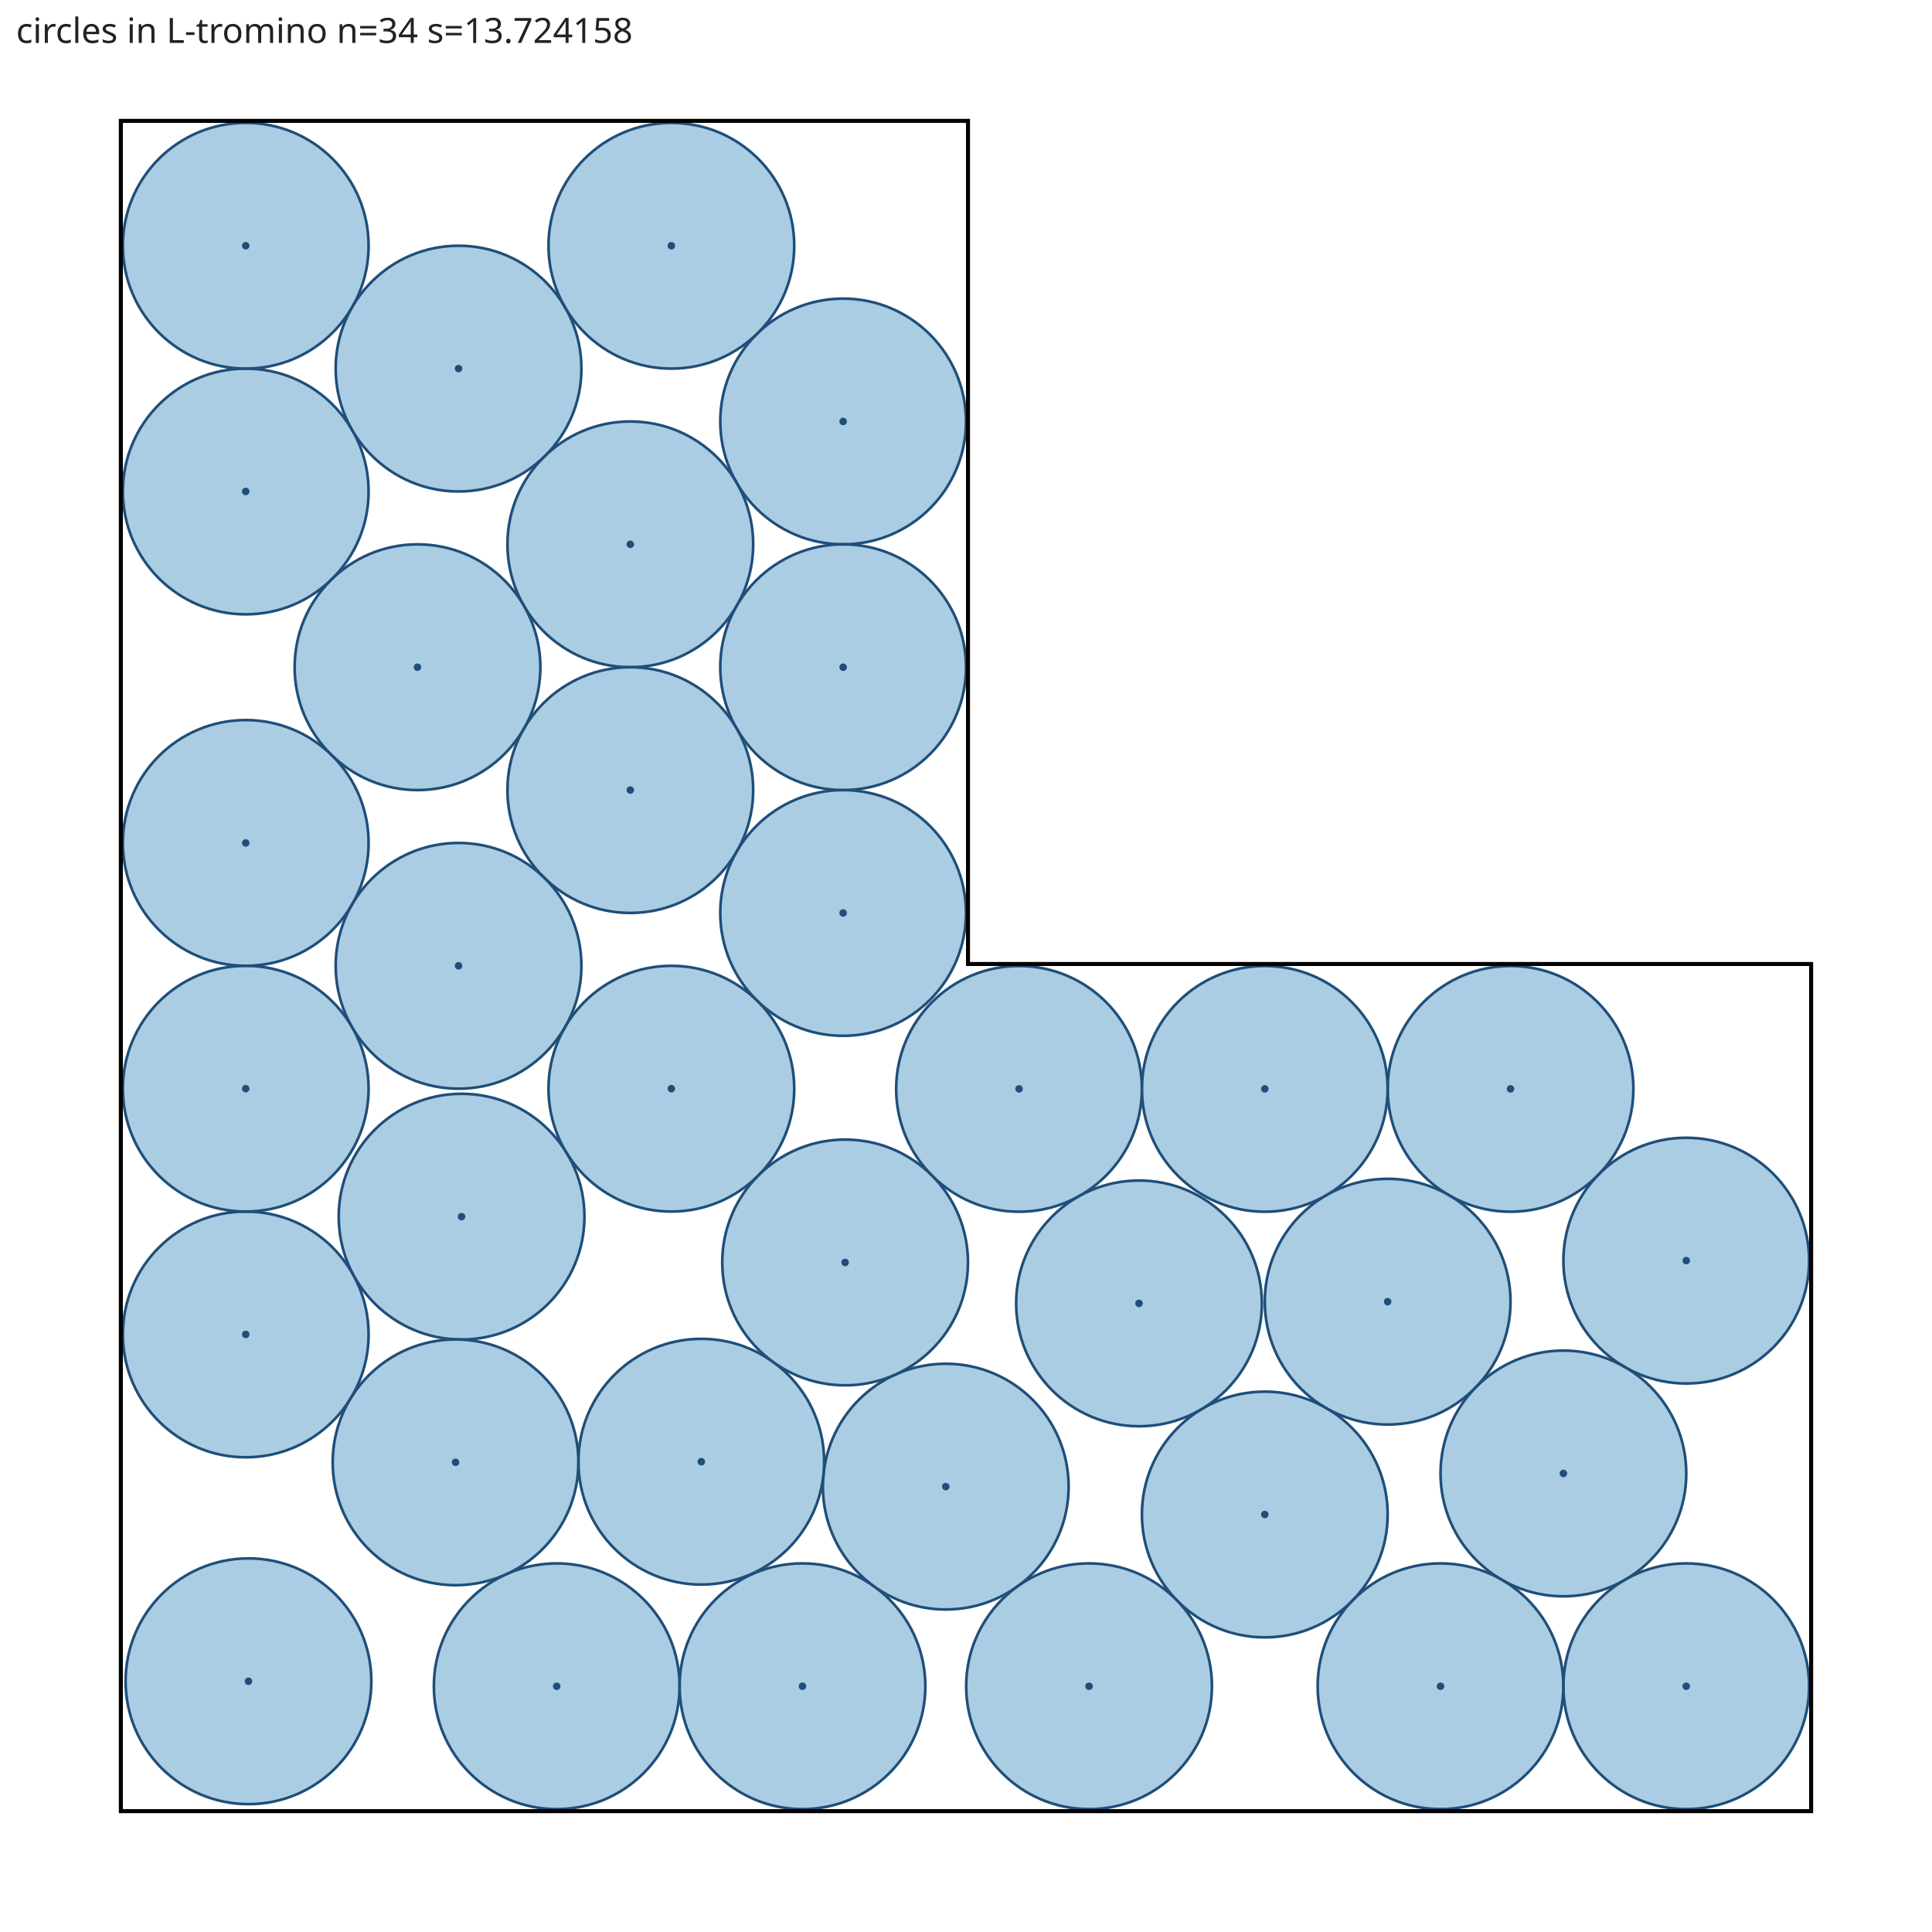
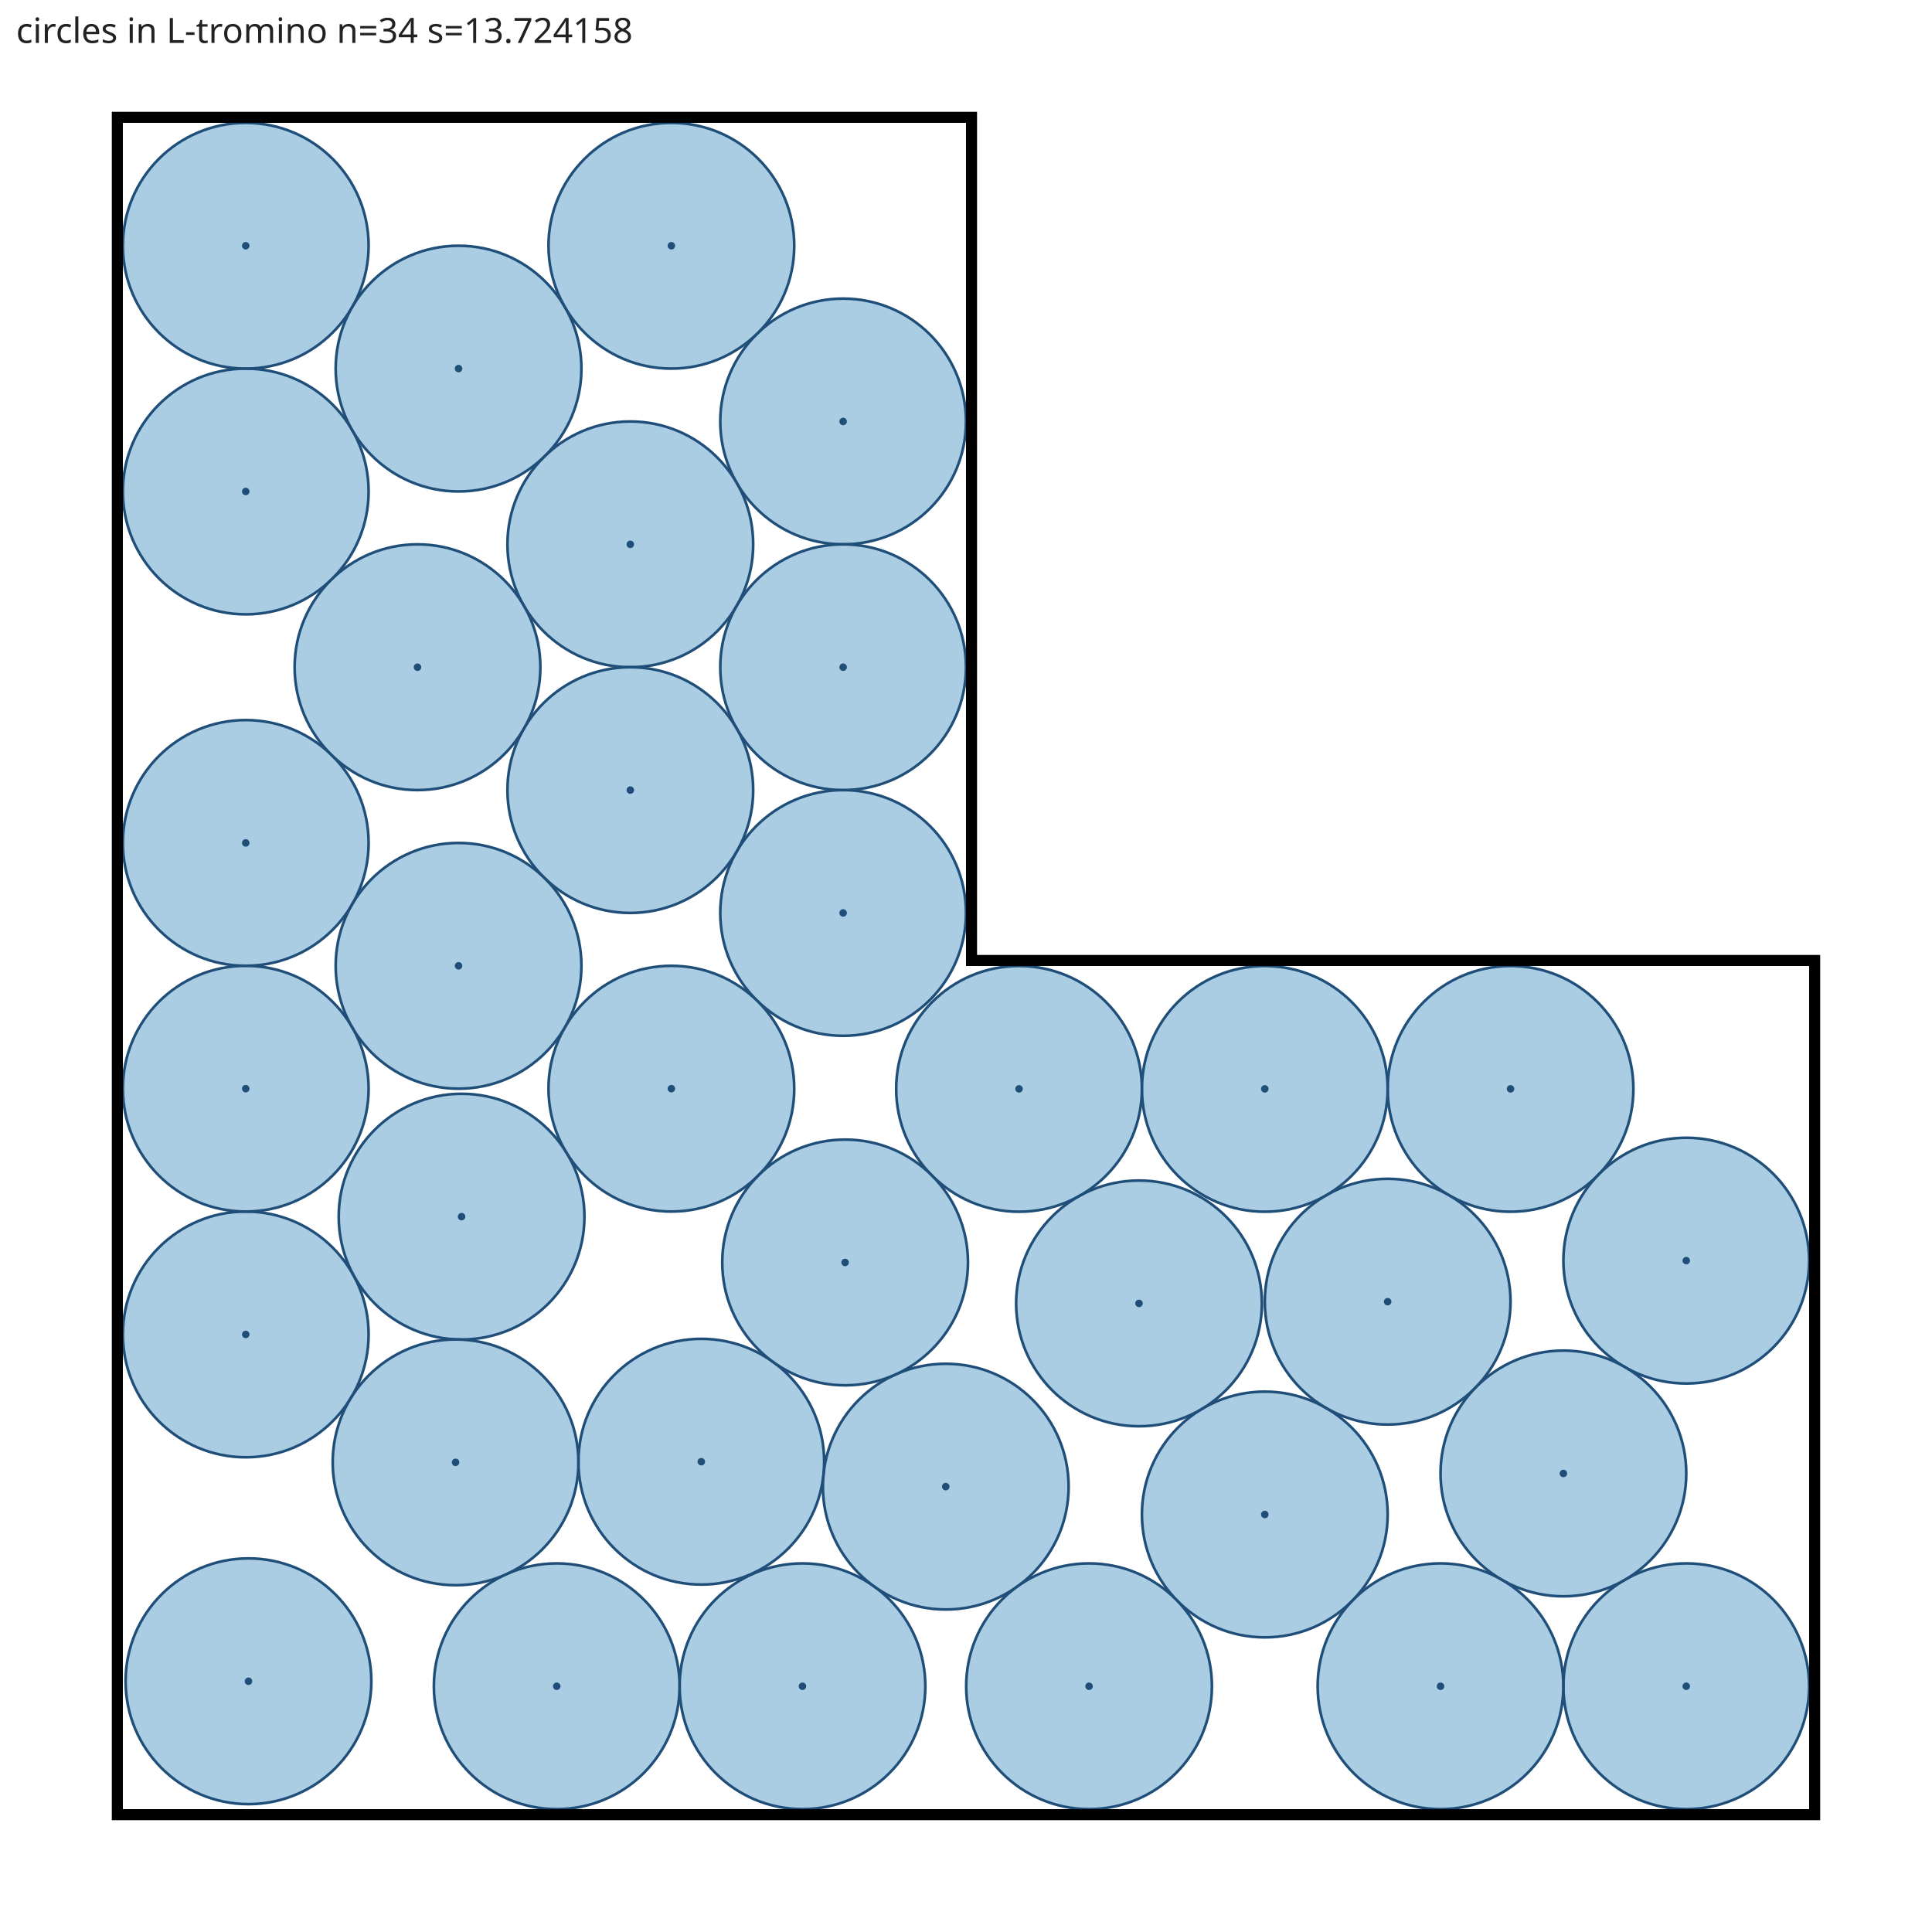
<svg xmlns="http://www.w3.org/2000/svg" width="720.0" height="720.0" viewBox="0 0 720.0 720.0">
  <defs>
    <clipPath id="inside">
      <polygon points="45.789,674.211 674.211,674.211 674.211,360.000 360.000,360.000 360.000,45.789 45.789,45.789" />
    </clipPath>
-     <mask id="outside">
-       <rect width="720.0" height="720.0" fill="white" />
-       <polygon points="45.789,674.211 674.211,674.211 674.211,360.000 360.000,360.000 360.000,45.789 45.789,45.789" fill="black" />
-     </mask>
  </defs>
  <rect width="720.0" height="720.0" fill="white" />
  <circle cx="314.211" cy="340.228" r="45.789" fill="#7fb3d5" fill-opacity="0.65" stroke="#1f4e79" stroke-width="1" clip-path="url(#inside)" />
  <circle cx="314.211" cy="340.228" r="1.4" fill="#1f4e79" />
  <circle cx="471.351" cy="564.409" r="45.789" fill="#7fb3d5" fill-opacity="0.65" stroke="#1f4e79" stroke-width="1" clip-path="url(#inside)" />
  <circle cx="471.351" cy="564.409" r="1.4" fill="#1f4e79" />
  <circle cx="91.579" cy="497.297" r="45.789" fill="#7fb3d5" fill-opacity="0.65" stroke="#1f4e79" stroke-width="1" clip-path="url(#inside)" />
  <circle cx="91.579" cy="497.297" r="1.4" fill="#1f4e79" />
  <circle cx="91.579" cy="183.158" r="45.789" fill="#7fb3d5" fill-opacity="0.65" stroke="#1f4e79" stroke-width="1" clip-path="url(#inside)" />
  <circle cx="91.579" cy="183.158" r="1.4" fill="#1f4e79" />
  <circle cx="314.211" cy="157.070" r="45.789" fill="#7fb3d5" fill-opacity="0.65" stroke="#1f4e79" stroke-width="1" clip-path="url(#inside)" />
  <circle cx="314.211" cy="157.070" r="1.4" fill="#1f4e79" />
  <circle cx="91.579" cy="314.140" r="45.789" fill="#7fb3d5" fill-opacity="0.65" stroke="#1f4e79" stroke-width="1" clip-path="url(#inside)" />
  <circle cx="91.579" cy="314.140" r="1.4" fill="#1f4e79" />
  <circle cx="234.901" cy="202.859" r="45.789" fill="#7fb3d5" fill-opacity="0.65" stroke="#1f4e79" stroke-width="1" clip-path="url(#inside)" />
  <circle cx="234.901" cy="202.859" r="1.4" fill="#1f4e79" />
  <circle cx="562.930" cy="405.789" r="45.789" fill="#7fb3d5" fill-opacity="0.65" stroke="#1f4e79" stroke-width="1" clip-path="url(#inside)" />
  <circle cx="562.930" cy="405.789" r="1.4" fill="#1f4e79" />
  <circle cx="299.058" cy="628.421" r="45.789" fill="#7fb3d5" fill-opacity="0.65" stroke="#1f4e79" stroke-width="1" clip-path="url(#inside)" />
  <circle cx="299.058" cy="628.421" r="1.4" fill="#1f4e79" />
  <circle cx="628.421" cy="628.421" r="45.789" fill="#7fb3d5" fill-opacity="0.65" stroke="#1f4e79" stroke-width="1" clip-path="url(#inside)" />
  <circle cx="628.421" cy="628.421" r="1.4" fill="#1f4e79" />
  <circle cx="352.459" cy="554.023" r="45.789" fill="#7fb3d5" fill-opacity="0.65" stroke="#1f4e79" stroke-width="1" clip-path="url(#inside)" />
  <circle cx="352.459" cy="554.023" r="1.4" fill="#1f4e79" />
  <circle cx="314.211" cy="248.649" r="45.789" fill="#7fb3d5" fill-opacity="0.65" stroke="#1f4e79" stroke-width="1" clip-path="url(#inside)" />
  <circle cx="314.211" cy="248.649" r="1.4" fill="#1f4e79" />
  <circle cx="628.421" cy="469.802" r="45.789" fill="#7fb3d5" fill-opacity="0.65" stroke="#1f4e79" stroke-width="1" clip-path="url(#inside)" />
  <circle cx="628.421" cy="469.802" r="1.4" fill="#1f4e79" />
  <circle cx="261.353" cy="544.735" r="45.789" fill="#7fb3d5" fill-opacity="0.65" stroke="#1f4e79" stroke-width="1" clip-path="url(#inside)" />
  <circle cx="261.353" cy="544.735" r="1.4" fill="#1f4e79" />
  <circle cx="517.141" cy="485.099" r="45.789" fill="#7fb3d5" fill-opacity="0.65" stroke="#1f4e79" stroke-width="1" clip-path="url(#inside)" />
  <circle cx="517.141" cy="485.099" r="1.4" fill="#1f4e79" />
  <circle cx="91.579" cy="405.719" r="45.789" fill="#7fb3d5" fill-opacity="0.65" stroke="#1f4e79" stroke-width="1" clip-path="url(#inside)" />
  <circle cx="91.579" cy="405.719" r="1.4" fill="#1f4e79" />
  <circle cx="172.017" cy="453.410" r="45.789" fill="#7fb3d5" fill-opacity="0.65" stroke="#1f4e79" stroke-width="1" clip-path="url(#inside)" />
  <circle cx="172.017" cy="453.410" r="1.4" fill="#1f4e79" />
  <circle cx="234.901" cy="294.438" r="45.789" fill="#7fb3d5" fill-opacity="0.65" stroke="#1f4e79" stroke-width="1" clip-path="url(#inside)" />
  <circle cx="234.901" cy="294.438" r="1.4" fill="#1f4e79" />
  <circle cx="379.772" cy="405.789" r="45.789" fill="#7fb3d5" fill-opacity="0.65" stroke="#1f4e79" stroke-width="1" clip-path="url(#inside)" />
  <circle cx="379.772" cy="405.789" r="1.4" fill="#1f4e79" />
  <circle cx="155.591" cy="248.649" r="45.789" fill="#7fb3d5" fill-opacity="0.65" stroke="#1f4e79" stroke-width="1" clip-path="url(#inside)" />
  <circle cx="155.591" cy="248.649" r="1.4" fill="#1f4e79" />
  <circle cx="250.198" cy="405.719" r="45.789" fill="#7fb3d5" fill-opacity="0.65" stroke="#1f4e79" stroke-width="1" clip-path="url(#inside)" />
  <circle cx="250.198" cy="405.719" r="1.4" fill="#1f4e79" />
  <circle cx="92.600" cy="626.558" r="45.789" fill="#7fb3d5" fill-opacity="0.65" stroke="#1f4e79" stroke-width="1" clip-path="url(#inside)" />
  <circle cx="92.600" cy="626.558" r="1.4" fill="#1f4e79" />
  <circle cx="314.950" cy="470.479" r="45.789" fill="#7fb3d5" fill-opacity="0.65" stroke="#1f4e79" stroke-width="1" clip-path="url(#inside)" />
  <circle cx="314.950" cy="470.479" r="1.4" fill="#1f4e79" />
  <circle cx="207.480" cy="628.421" r="45.789" fill="#7fb3d5" fill-opacity="0.65" stroke="#1f4e79" stroke-width="1" clip-path="url(#inside)" />
  <circle cx="207.480" cy="628.421" r="1.4" fill="#1f4e79" />
  <circle cx="91.579" cy="91.579" r="45.789" fill="#7fb3d5" fill-opacity="0.65" stroke="#1f4e79" stroke-width="1" clip-path="url(#inside)" />
  <circle cx="91.579" cy="91.579" r="1.4" fill="#1f4e79" />
  <circle cx="582.632" cy="549.112" r="45.789" fill="#7fb3d5" fill-opacity="0.65" stroke="#1f4e79" stroke-width="1" clip-path="url(#inside)" />
  <circle cx="582.632" cy="549.112" r="1.4" fill="#1f4e79" />
  <circle cx="169.774" cy="544.965" r="45.789" fill="#7fb3d5" fill-opacity="0.65" stroke="#1f4e79" stroke-width="1" clip-path="url(#inside)" />
  <circle cx="169.774" cy="544.965" r="1.4" fill="#1f4e79" />
  <circle cx="405.860" cy="628.421" r="45.789" fill="#7fb3d5" fill-opacity="0.65" stroke="#1f4e79" stroke-width="1" clip-path="url(#inside)" />
  <circle cx="405.860" cy="628.421" r="1.4" fill="#1f4e79" />
  <circle cx="471.351" cy="405.789" r="45.789" fill="#7fb3d5" fill-opacity="0.65" stroke="#1f4e79" stroke-width="1" clip-path="url(#inside)" />
  <circle cx="471.351" cy="405.789" r="1.4" fill="#1f4e79" />
  <circle cx="170.888" cy="137.368" r="45.789" fill="#7fb3d5" fill-opacity="0.65" stroke="#1f4e79" stroke-width="1" clip-path="url(#inside)" />
  <circle cx="170.888" cy="137.368" r="1.4" fill="#1f4e79" />
  <circle cx="250.198" cy="91.579" r="45.789" fill="#7fb3d5" fill-opacity="0.65" stroke="#1f4e79" stroke-width="1" clip-path="url(#inside)" />
  <circle cx="250.198" cy="91.579" r="1.4" fill="#1f4e79" />
  <circle cx="536.842" cy="628.421" r="45.789" fill="#7fb3d5" fill-opacity="0.65" stroke="#1f4e79" stroke-width="1" clip-path="url(#inside)" />
  <circle cx="536.842" cy="628.421" r="1.4" fill="#1f4e79" />
  <circle cx="170.888" cy="359.929" r="45.789" fill="#7fb3d5" fill-opacity="0.65" stroke="#1f4e79" stroke-width="1" clip-path="url(#inside)" />
  <circle cx="170.888" cy="359.929" r="1.4" fill="#1f4e79" />
  <circle cx="424.476" cy="485.736" r="45.789" fill="#7fb3d5" fill-opacity="0.65" stroke="#1f4e79" stroke-width="1" clip-path="url(#inside)" />
  <circle cx="424.476" cy="485.736" r="1.4" fill="#1f4e79" />
-   <polygon points="45.789,674.211 674.211,674.211 674.211,360.000 360.000,360.000 360.000,45.789 45.789,45.789" fill="none" stroke="#000000" stroke-width="3" mask="url(#outside)" />
+   <path d="M 41.668,41.668 L 364.121,41.668 L 364.121,355.879 L 678.332,355.879 L 678.332,678.332 L 41.668,678.332 L 41.668,41.668 Z M 674.211,674.211 L 674.211,360.000 L 360.000,360.000 L 360.000,45.789 L 45.789,45.789 L 45.789,674.211 L 674.211,674.211 Z" fill="#000000" fill-rule="evenodd" />
  <text x="6" y="16" font-family="sans-serif" font-size="13" fill="#222">circles in L-tromino  n=34  s=13.724158</text>
</svg>
